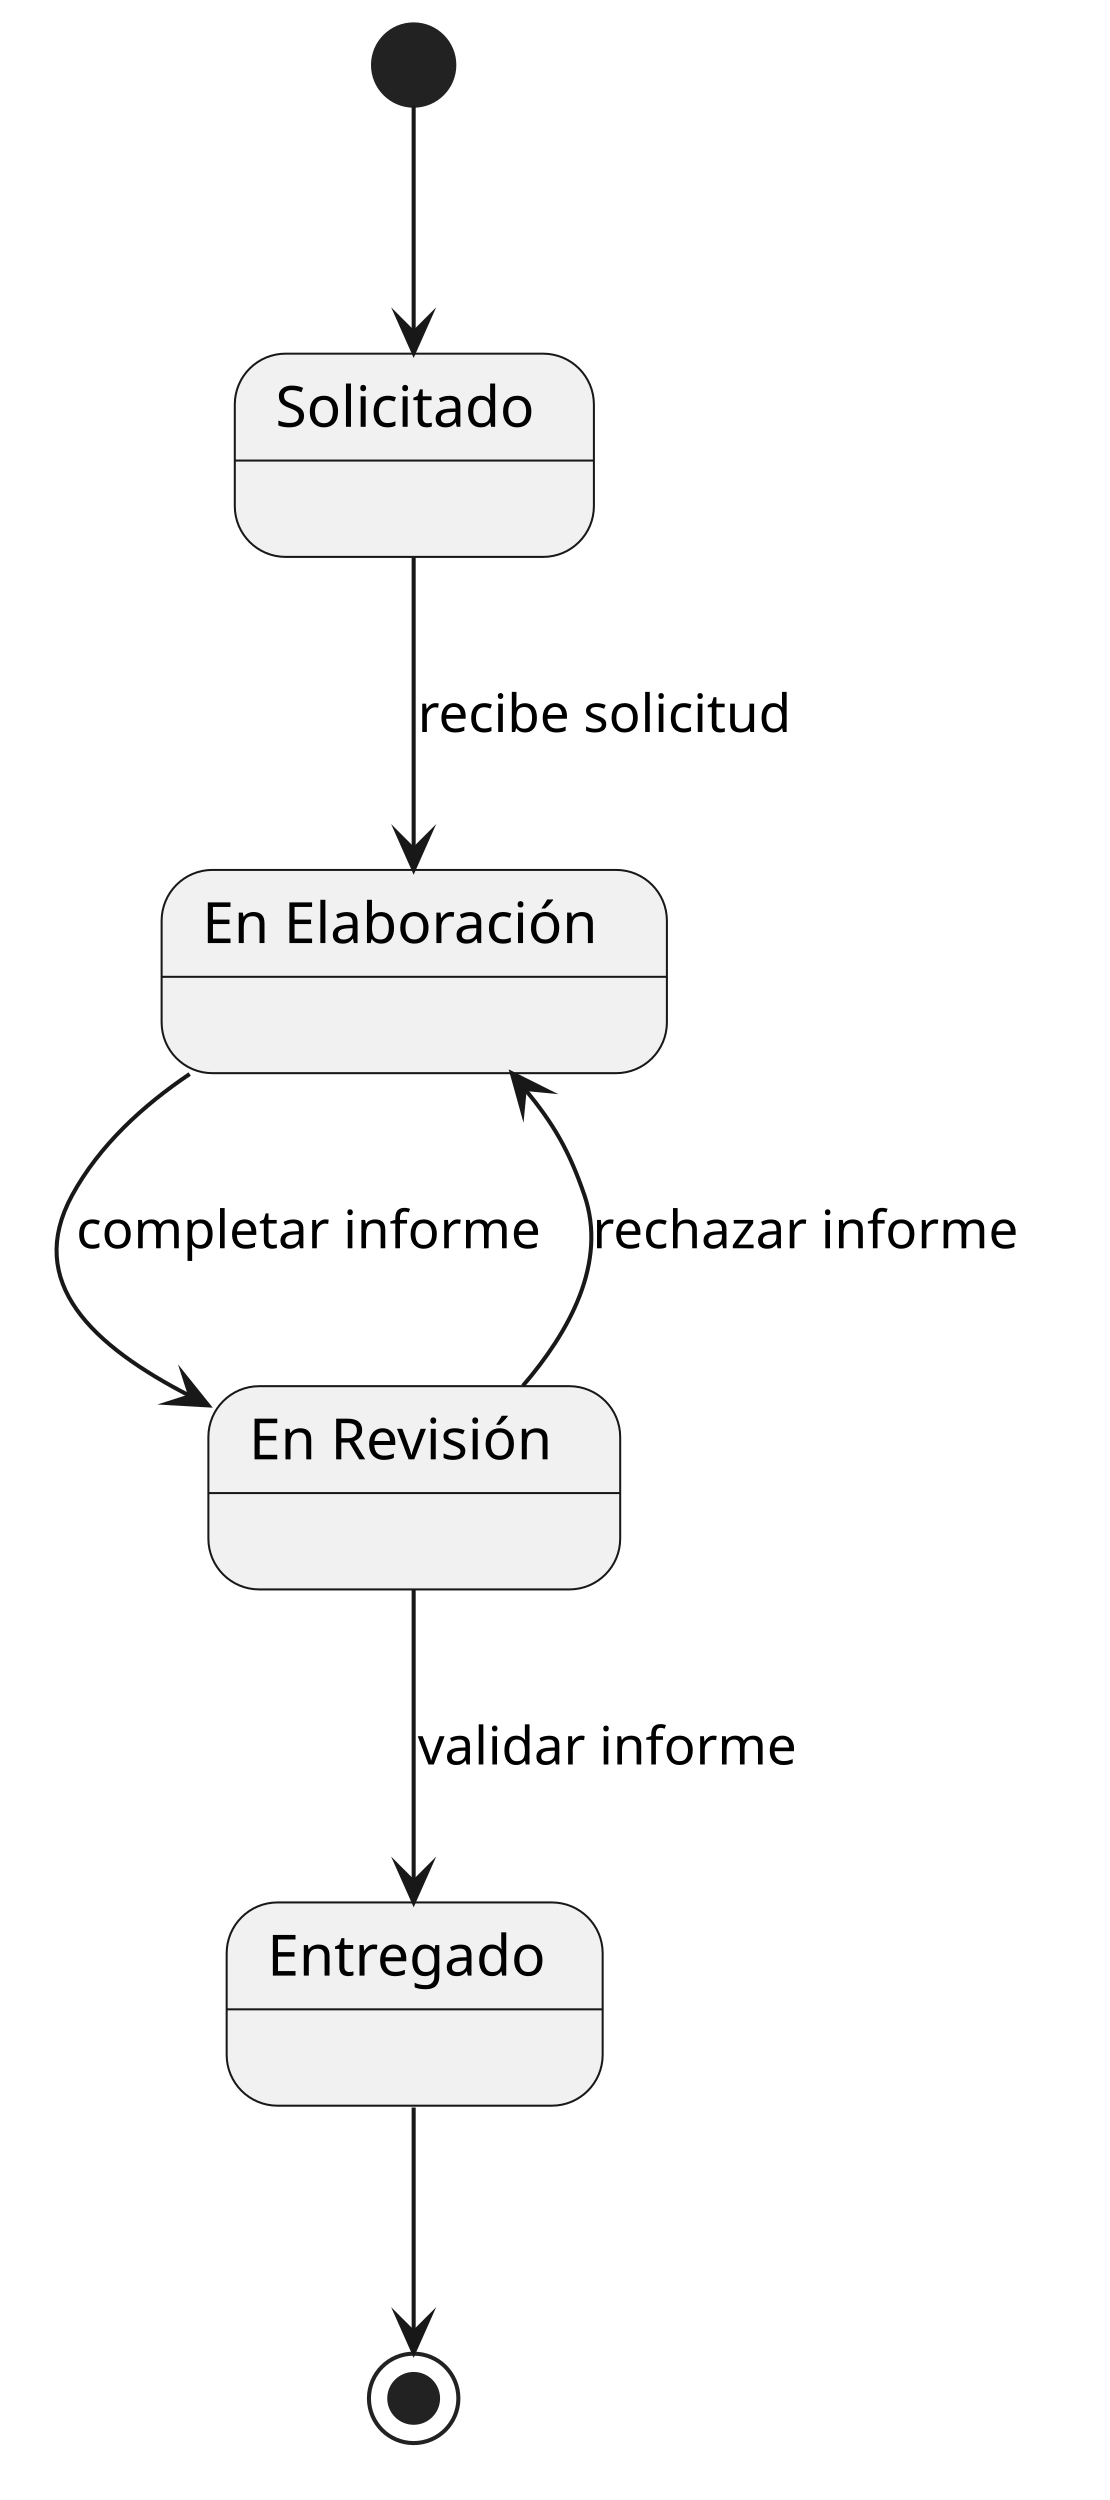
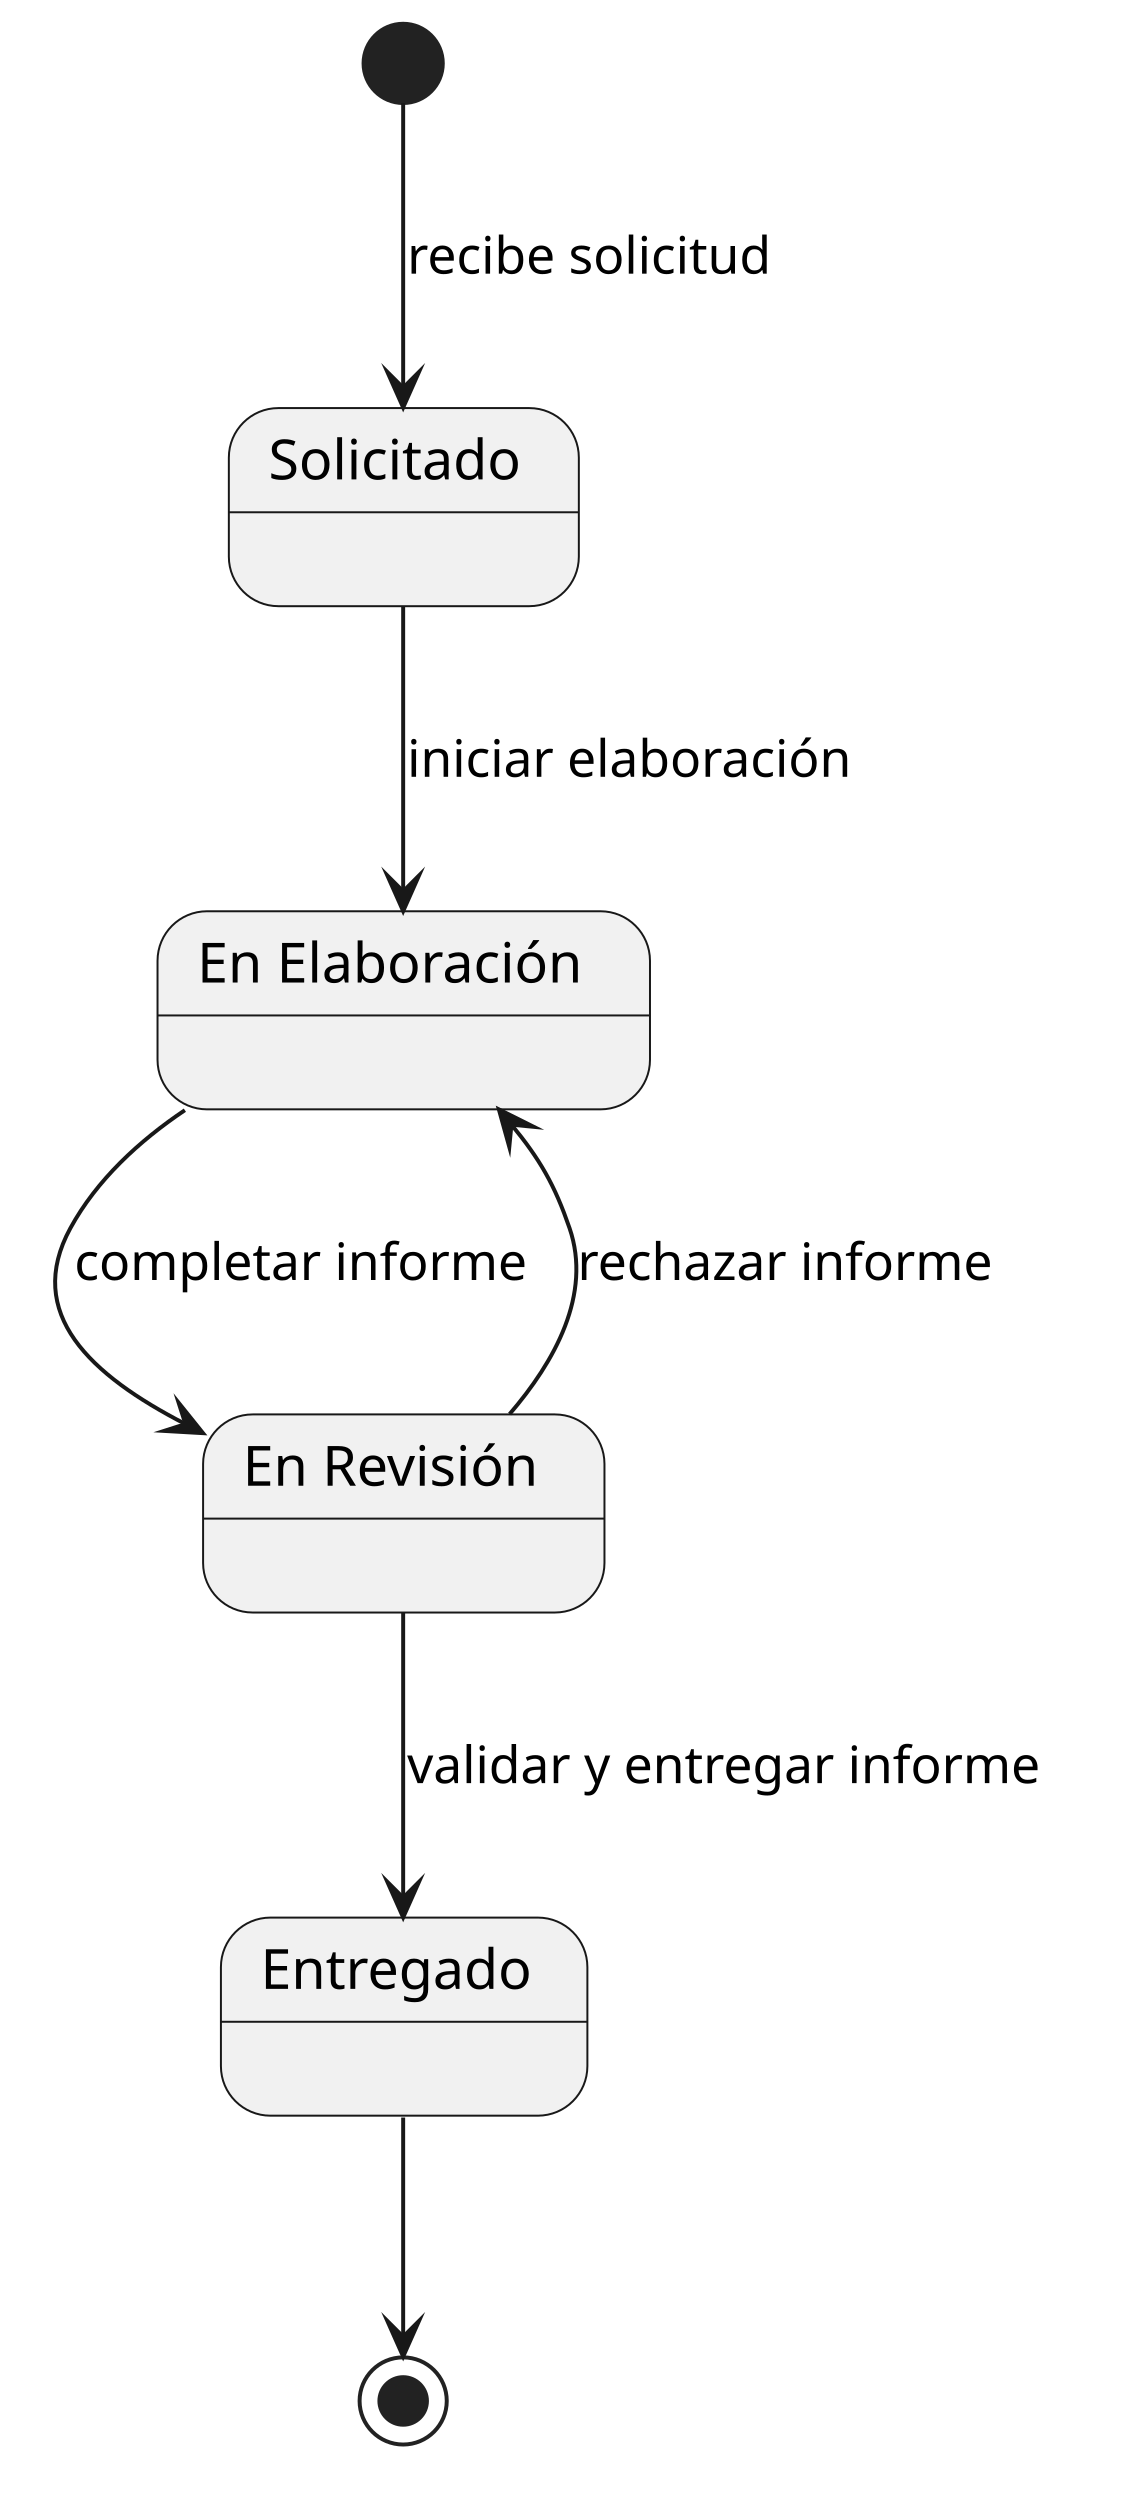
- <svg xmlns="http://www.w3.org/2000/svg" version="1.1" data-diagram-type="STATE" style="width:273px;height:615px;background:#FFFFFF;" width="273px" height="615px" viewBox="0 0 273 615" zoomAndPan="magnify" preserveAspectRatio="none" contentStyleType="text/css">
+ <svg xmlns="http://www.w3.org/2000/svg" version="1.1" data-diagram-type="STATE" style="width:289px;height:631px;background:#FFFFFF;" width="289px" height="631px" viewBox="0 0 289 631" zoomAndPan="magnify" preserveAspectRatio="none" contentStyleType="text/css">
  <defs />
  <g font-family="sans-serif" lengthAdjust="spacing">
    <g class="entity" data-qualified-name="Solicitado" id="ent0001" data-source-line="1">
-       <rect x="57.76" y="87" width="88.339" height="50" fill="#F1F1F1" style="stroke:#181818;stroke-width:0.5;" rx="12.5" ry="12.5" />
-       <line x1="57.76" y1="113.297" x2="146.099" y2="113.297" style="stroke:#181818;stroke-width:0.5;" />
-       <text x="67.76" y="104.995" fill="#000" font-size="14" textLength="68.339">Solicitado</text>
+       <rect x="57.76" y="103" width="88.339" height="50" fill="#F1F1F1" style="stroke:#181818;stroke-width:0.5;" rx="12.5" ry="12.5" />
+       <line x1="57.76" y1="129.297" x2="146.099" y2="129.297" style="stroke:#181818;stroke-width:0.5;" />
+       <text x="67.76" y="120.995" fill="#000" font-size="14" textLength="68.339">Solicitado</text>
    </g>
    <g class="entity" data-qualified-name="Elaboracion" id="ent0002" data-source-line="2">
-       <rect x="39.76" y="214" width="124.296" height="50" fill="#F1F1F1" style="stroke:#181818;stroke-width:0.5;" rx="12.5" ry="12.5" />
-       <line x1="39.76" y1="240.297" x2="164.056" y2="240.297" style="stroke:#181818;stroke-width:0.5;" />
-       <text x="49.76" y="231.995" fill="#000" font-size="14" textLength="104.296">En Elaboración</text>
+       <rect x="39.76" y="230" width="124.296" height="50" fill="#F1F1F1" style="stroke:#181818;stroke-width:0.5;" rx="12.5" ry="12.5" />
+       <line x1="39.76" y1="256.297" x2="164.056" y2="256.297" style="stroke:#181818;stroke-width:0.5;" />
+       <text x="49.76" y="247.995" fill="#000" font-size="14" textLength="104.296">En Elaboración</text>
    </g>
    <g class="entity" data-qualified-name="Revision" id="ent0003" data-source-line="3">
-       <rect x="51.26" y="341" width="101.307" height="50" fill="#F1F1F1" style="stroke:#181818;stroke-width:0.5;" rx="12.5" ry="12.5" />
-       <line x1="51.26" y1="367.297" x2="152.567" y2="367.297" style="stroke:#181818;stroke-width:0.5;" />
-       <text x="61.26" y="358.995" fill="#000" font-size="14" textLength="81.307">En Revisión</text>
+       <rect x="51.26" y="357" width="101.307" height="50" fill="#F1F1F1" style="stroke:#181818;stroke-width:0.5;" rx="12.5" ry="12.5" />
+       <line x1="51.26" y1="383.297" x2="152.567" y2="383.297" style="stroke:#181818;stroke-width:0.5;" />
+       <text x="61.26" y="374.995" fill="#000" font-size="14" textLength="81.307">En Revisión</text>
    </g>
    <g class="entity" data-qualified-name="Entregado" id="ent0004" data-source-line="4">
-       <rect x="55.76" y="468" width="92.495" height="50" fill="#F1F1F1" style="stroke:#181818;stroke-width:0.5;" rx="12.5" ry="12.5" />
-       <line x1="55.76" y1="494.297" x2="148.255" y2="494.297" style="stroke:#181818;stroke-width:0.5;" />
-       <text x="65.76" y="485.995" fill="#000" font-size="14" textLength="72.495">Entregado</text>
+       <rect x="55.76" y="484" width="92.495" height="50" fill="#F1F1F1" style="stroke:#181818;stroke-width:0.5;" rx="12.5" ry="12.5" />
+       <line x1="55.76" y1="510.297" x2="148.255" y2="510.297" style="stroke:#181818;stroke-width:0.5;" />
+       <text x="65.76" y="501.995" fill="#000" font-size="14" textLength="72.495">Entregado</text>
    </g>
    <g class="start_entity" data-qualified-name=".start." id="ent0005" data-source-line="6">
      <ellipse cx="101.76" cy="16" rx="10" ry="10" fill="#222" style="stroke:#222;stroke-width:1;" />
    </g>
    <g class="end_entity" data-qualified-name=".end." id="ent0011" data-source-line="16">
-       <ellipse cx="101.76" cy="590" rx="11" ry="11" fill="none" style="stroke:#222;stroke-width:1;" />
-       <ellipse cx="101.76" cy="590" rx="6" ry="6" fill="#222" style="stroke:#222;stroke-width:1;" />
+       <ellipse cx="101.76" cy="606" rx="11" ry="11" fill="none" style="stroke:#222;stroke-width:1;" />
+       <ellipse cx="101.76" cy="606" rx="6" ry="6" fill="#222" style="stroke:#222;stroke-width:1;" />
    </g>
    <g class="link" data-entity-1="ent0005" data-entity-2="ent0001" id="lnk6" data-source-line="6" data-link-type="dependency">
-       <path d="M101.76,26.01 C101.76,39.89 101.76,61.97 101.76,81.84" style="stroke:#181818;stroke-width:1;" fill="none" id="*start*-to-Solicitado" />
-       <polygon points="101.76,86.84,105.76,77.84,101.76,81.84,97.76,77.84,101.76,86.84" fill="#181818" style="stroke:#181818;stroke-width:1;stroke-linejoin:miter;stroke-miterlimit:10;" />
+       <path d="M101.76,26 C101.76,42.63 101.76,73.66 101.76,97.87" style="stroke:#181818;stroke-width:1;" fill="none" id="*start*-to-Solicitado" />
+       <polygon points="101.76,102.87,105.76,93.87,101.76,97.87,97.76,93.87,101.76,102.87" fill="#181818" style="stroke:#181818;stroke-width:1;stroke-linejoin:miter;stroke-miterlimit:10;" />
+       <text x="102.76" y="69.067" fill="#000" font-size="13" textLength="98.782">recibe solicitud</text>
    </g>
    <g class="link" data-entity-1="ent0001" data-entity-2="ent0002" id="lnk7" data-source-line="8" data-link-type="dependency">
-       <path d="M101.76,137.1 C101.76,159.24 101.76,186.86 101.76,208.97" style="stroke:#181818;stroke-width:1;" fill="none" id="Solicitado-to-Elaboracion" />
-       <polygon points="101.76,213.97,105.76,204.97,101.76,208.97,97.76,204.97,101.76,213.97" fill="#181818" style="stroke:#181818;stroke-width:1;stroke-linejoin:miter;stroke-miterlimit:10;" />
-       <text x="102.76" y="180.067" fill="#000" font-size="13" textLength="98.782">recibe solicitud</text>
+       <path d="M101.76,153.1 C101.76,175.24 101.76,202.86 101.76,224.97" style="stroke:#181818;stroke-width:1;" fill="none" id="Solicitado-to-Elaboracion" />
+       <polygon points="101.76,229.97,105.76,220.97,101.76,224.97,97.76,220.97,101.76,229.97" fill="#181818" style="stroke:#181818;stroke-width:1;stroke-linejoin:miter;stroke-miterlimit:10;" />
+       <text x="102.76" y="196.067" fill="#000" font-size="13" textLength="119.71">iniciar elaboración</text>
    </g>
    <g class="link" data-entity-1="ent0002" data-entity-2="ent0003" id="lnk8" data-source-line="10" data-link-type="dependency">
-       <path d="M46.66,264.21 C35.1,271.99 24.4,281.83 17.76,294 C6,315.54 22.766,331.049 46.806,343.439" style="stroke:#181818;stroke-width:1;" fill="none" id="Elaboracion-to-Revision" />
-       <polygon points="51.25,345.73,45.083,338.051,46.806,343.439,41.418,345.162,51.25,345.73" fill="#181818" style="stroke:#181818;stroke-width:1;stroke-linejoin:miter;stroke-miterlimit:10;" />
-       <text x="18.76" y="307.067" fill="#000" font-size="13" textLength="120.555">completar informe</text>
+       <path d="M46.66,280.21 C35.1,287.99 24.4,297.83 17.76,310 C6,331.54 22.766,347.049 46.806,359.439" style="stroke:#181818;stroke-width:1;" fill="none" id="Elaboracion-to-Revision" />
+       <polygon points="51.25,361.73,45.083,354.051,46.806,359.439,41.418,361.162,51.25,361.73" fill="#181818" style="stroke:#181818;stroke-width:1;stroke-linejoin:miter;stroke-miterlimit:10;" />
+       <text x="18.76" y="323.067" fill="#000" font-size="13" textLength="120.555">completar informe</text>
    </g>
    <g class="link" data-entity-1="ent0003" data-entity-2="ent0002" id="lnk9" data-source-line="12" data-link-type="dependency">
-       <path d="M128.62,340.91 C140,327.7 149.48,310.66 143.76,294 C140.02,283.1 136.26,276.568 129.09,267.868" style="stroke:#181818;stroke-width:1;" fill="none" id="Revision-to-Elaboracion" />
-       <polygon points="125.91,264.01,128.547,273.499,129.09,267.868,134.721,268.411,125.91,264.01" fill="#181818" style="stroke:#181818;stroke-width:1;stroke-linejoin:miter;stroke-miterlimit:10;" />
-       <text x="145.76" y="307.067" fill="#000" font-size="13" textLength="111.351">rechazar informe</text>
+       <path d="M128.62,356.91 C140,343.7 149.48,326.66 143.76,310 C140.02,299.1 136.26,292.568 129.09,283.868" style="stroke:#181818;stroke-width:1;" fill="none" id="Revision-to-Elaboracion" />
+       <polygon points="125.91,280.01,128.547,289.499,129.09,283.868,134.721,284.411,125.91,280.01" fill="#181818" style="stroke:#181818;stroke-width:1;stroke-linejoin:miter;stroke-miterlimit:10;" />
+       <text x="145.76" y="323.067" fill="#000" font-size="13" textLength="111.351">rechazar informe</text>
    </g>
    <g class="link" data-entity-1="ent0003" data-entity-2="ent0004" id="lnk10" data-source-line="14" data-link-type="dependency">
-       <path d="M101.76,391.1 C101.76,413.24 101.76,440.86 101.76,462.97" style="stroke:#181818;stroke-width:1;" fill="none" id="Revision-to-Entregado" />
-       <polygon points="101.76,467.97,105.76,458.97,101.76,462.97,97.76,458.97,101.76,467.97" fill="#181818" style="stroke:#181818;stroke-width:1;stroke-linejoin:miter;stroke-miterlimit:10;" />
-       <text x="102.76" y="434.067" fill="#000" font-size="13" textLength="98.966">validar informe</text>
+       <path d="M101.76,407.1 C101.76,429.24 101.76,456.86 101.76,478.97" style="stroke:#181818;stroke-width:1;" fill="none" id="Revision-to-Entregado" />
+       <polygon points="101.76,483.97,105.76,474.97,101.76,478.97,97.76,474.97,101.76,483.97" fill="#181818" style="stroke:#181818;stroke-width:1;stroke-linejoin:miter;stroke-miterlimit:10;" />
+       <text x="102.76" y="450.067" fill="#000" font-size="13" textLength="171.165">validar y entregar informe</text>
    </g>
    <g class="link" data-entity-1="ent0004" data-entity-2="ent0011" id="lnk12" data-source-line="16" data-link-type="dependency">
-       <path d="M101.76,518.46 C101.76,538.04 101.76,559.49 101.76,573.8" style="stroke:#181818;stroke-width:1;" fill="none" id="Entregado-to-*end*" />
-       <polygon points="101.76,578.8,105.76,569.8,101.76,573.8,97.76,569.8,101.76,578.8" fill="#181818" style="stroke:#181818;stroke-width:1;stroke-linejoin:miter;stroke-miterlimit:10;" />
+       <path d="M101.76,534.46 C101.76,554.04 101.76,575.49 101.76,589.8" style="stroke:#181818;stroke-width:1;" fill="none" id="Entregado-to-*end*" />
+       <polygon points="101.76,594.8,105.76,585.8,101.76,589.8,97.76,585.8,101.76,594.8" fill="#181818" style="stroke:#181818;stroke-width:1;stroke-linejoin:miter;stroke-miterlimit:10;" />
    </g>
  </g>
</svg>
